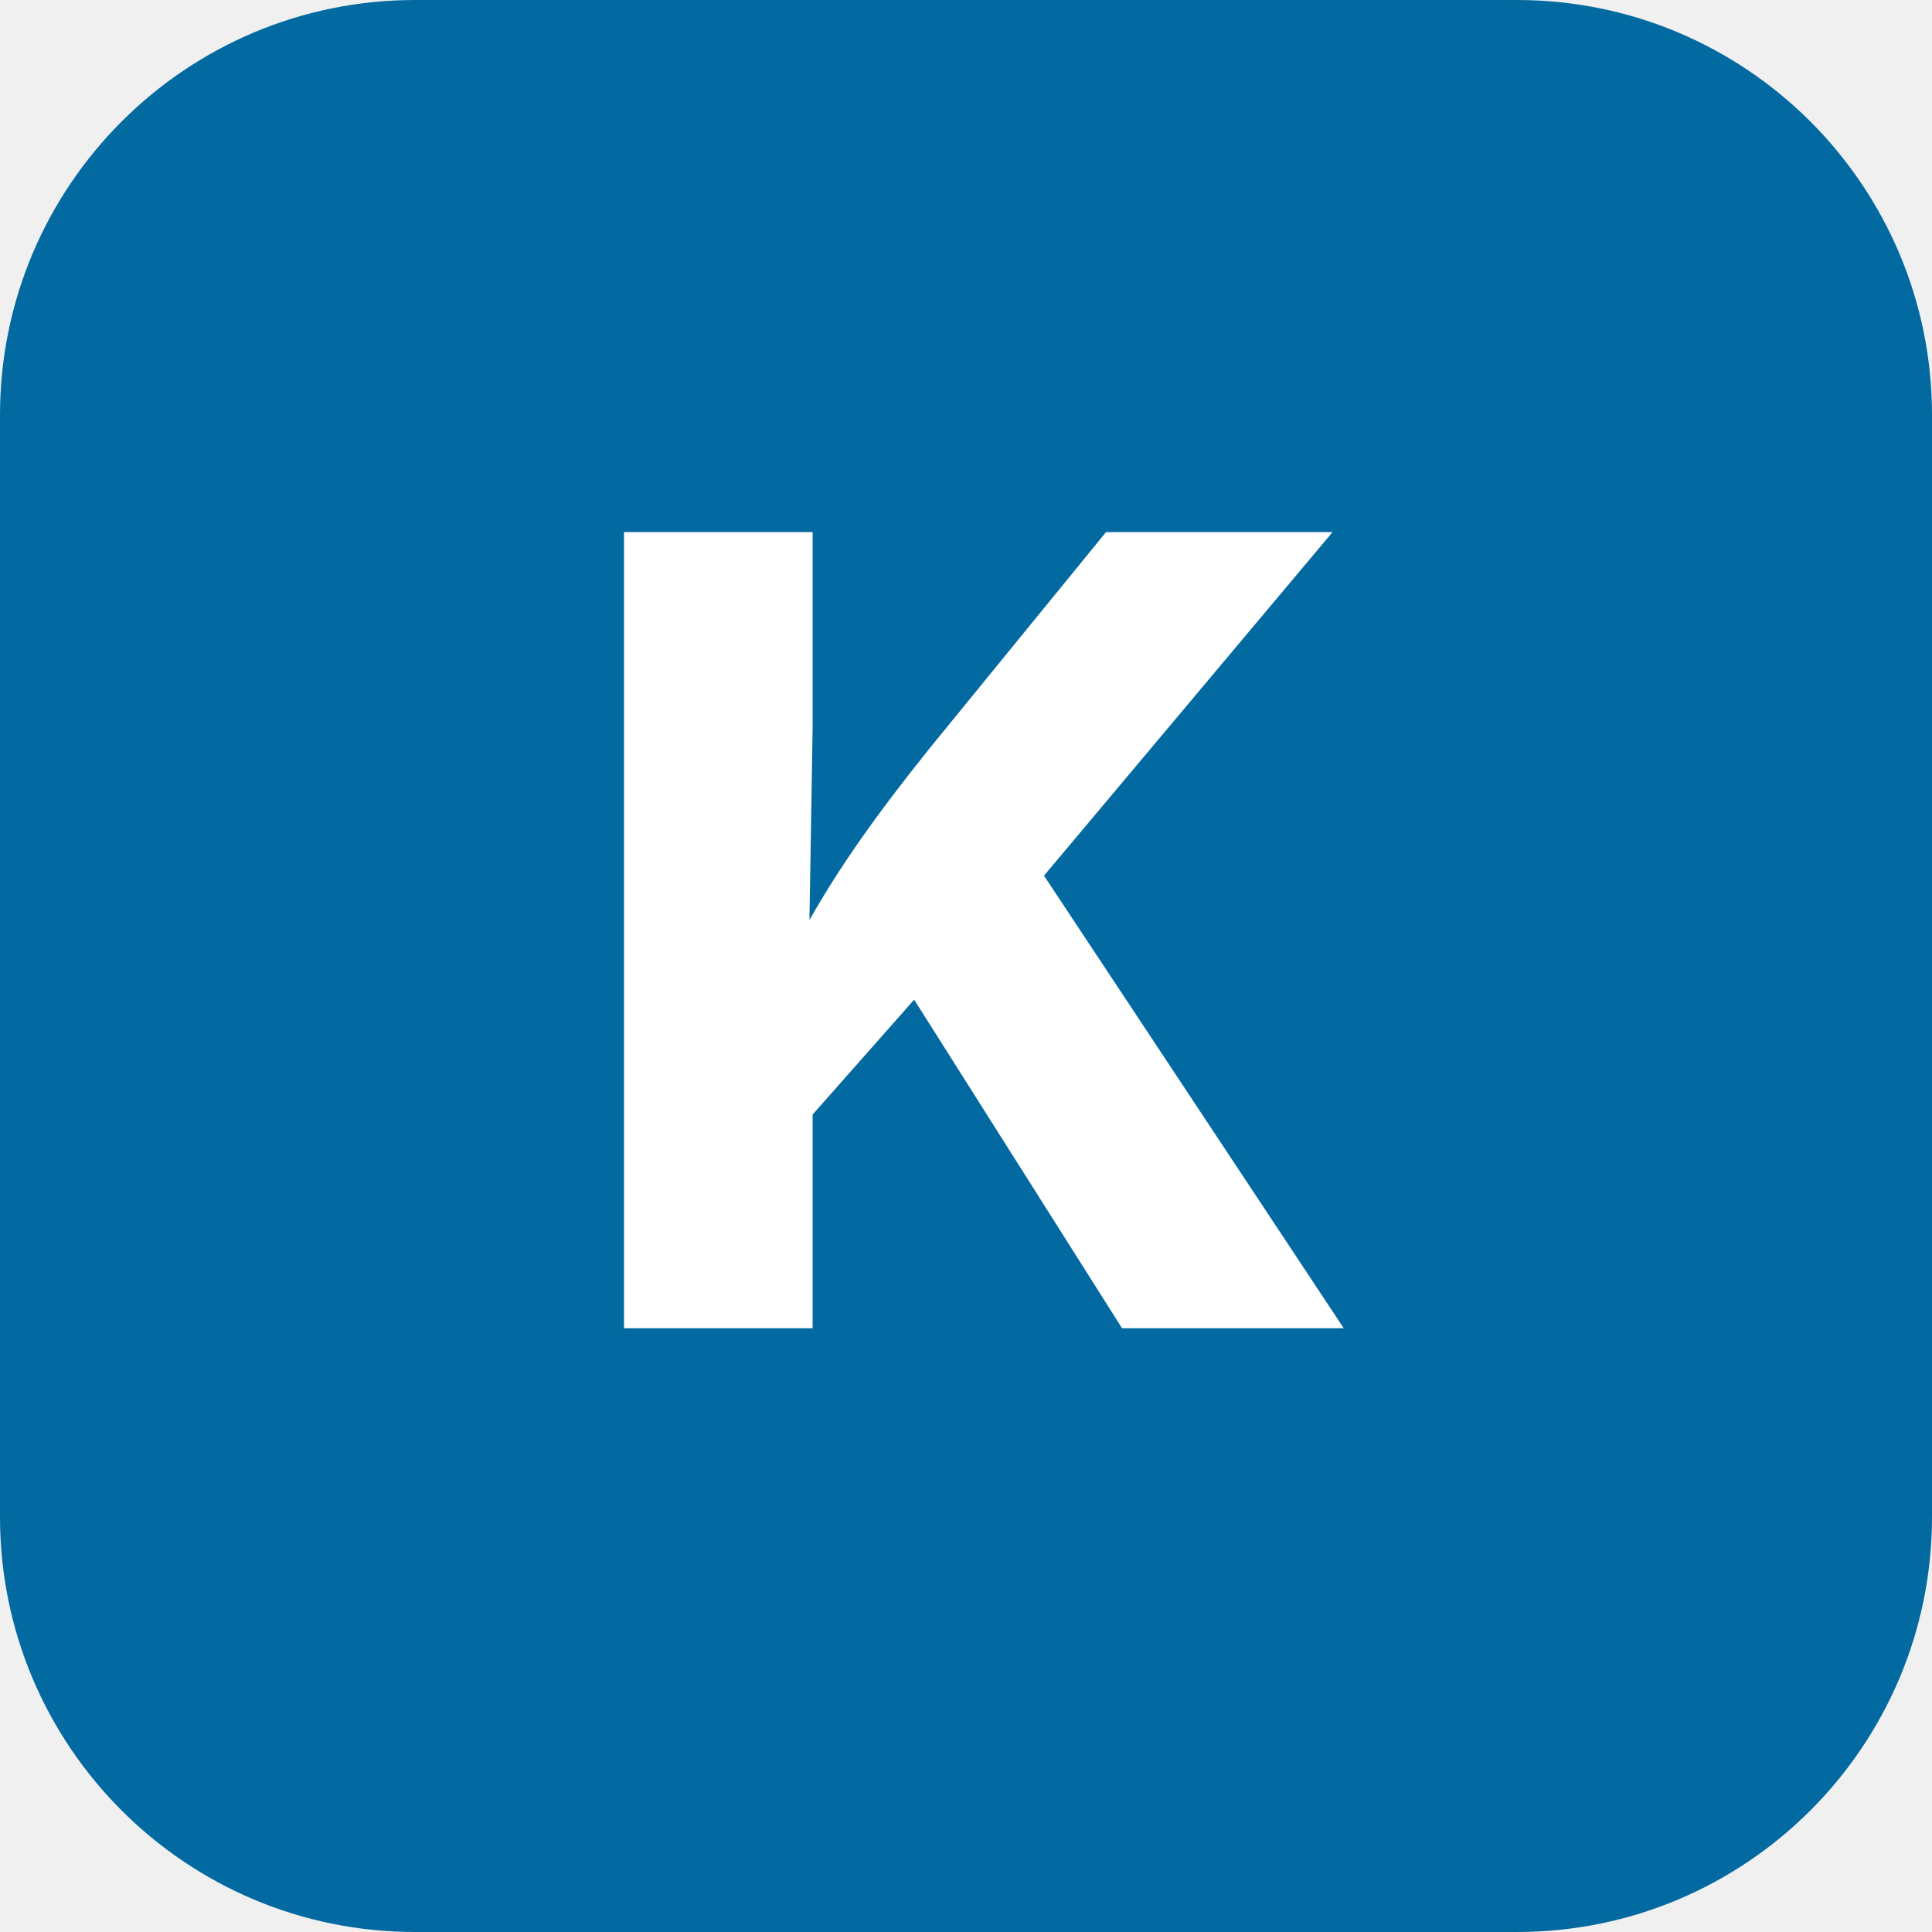
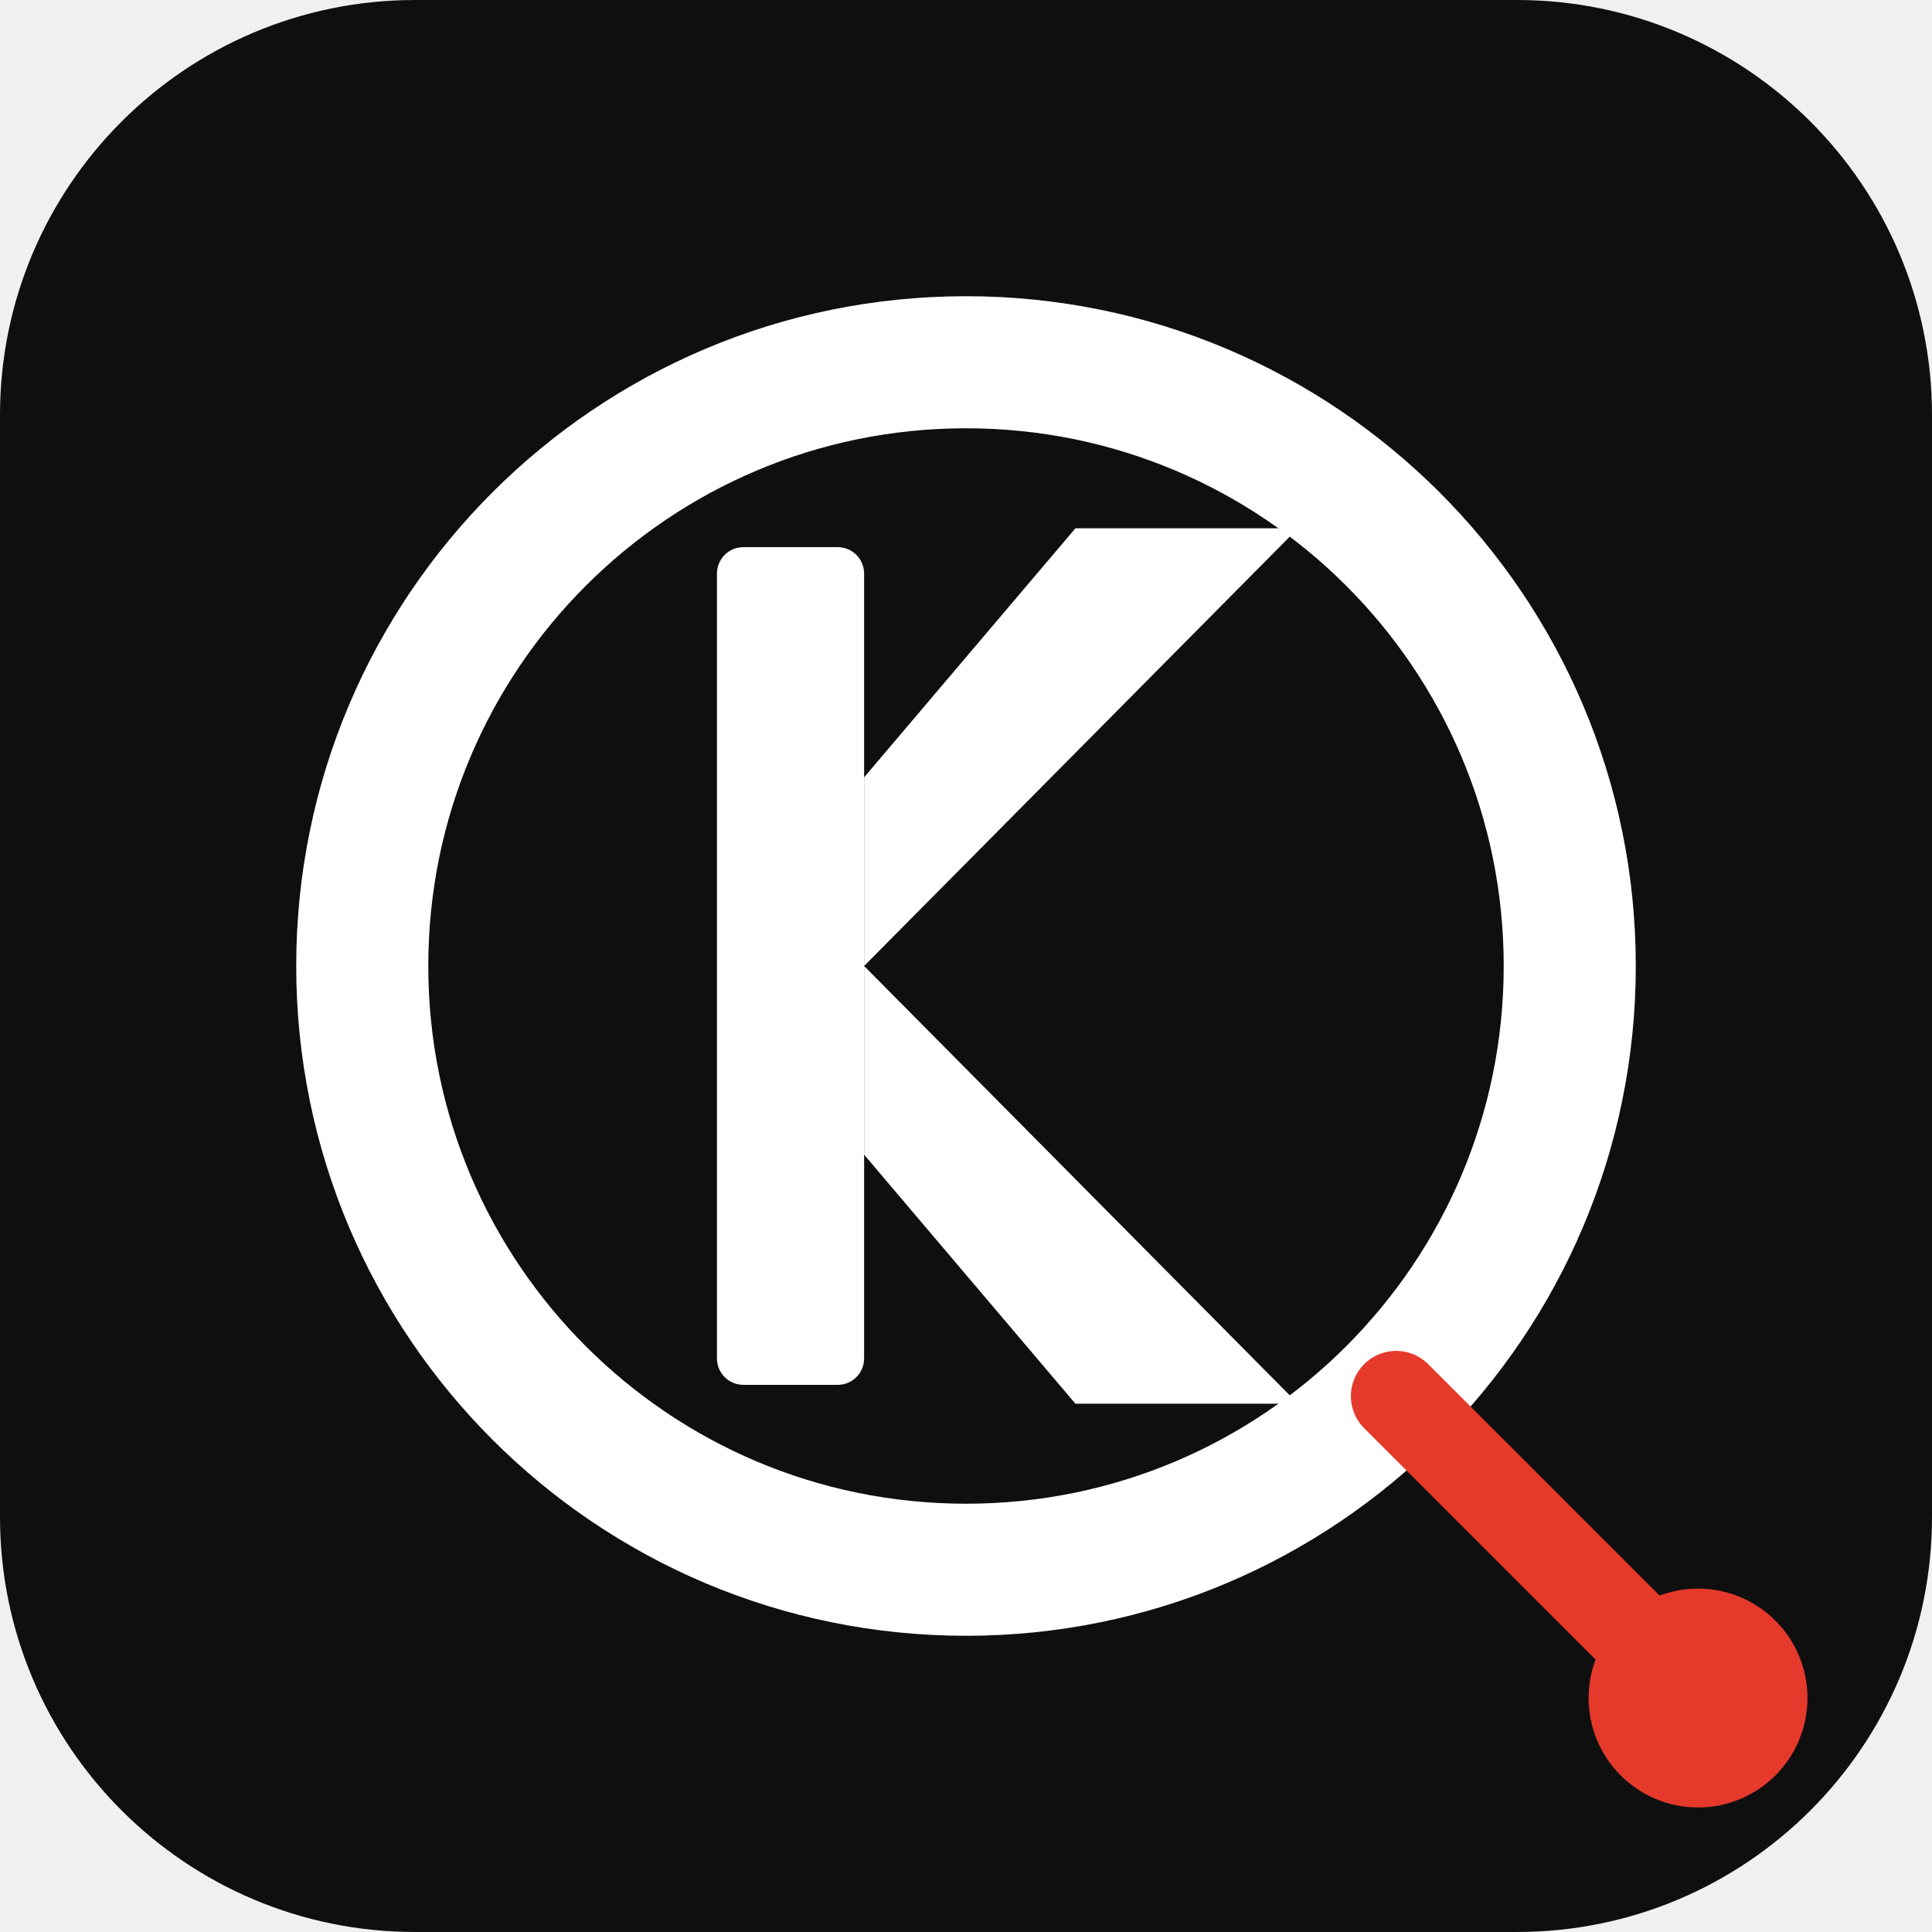
- <svg xmlns="http://www.w3.org/2000/svg" viewBox="0 0 512 512">
-   <rect width="512" height="512" rx="110" fill="#0369a1" />
-   <text x="256" y="352" font-family="Inter,system-ui,sans-serif" font-size="290" font-weight="800" text-anchor="middle" fill="#ffffff">K</text>
+ <svg xmlns="http://www.w3.org/2000/svg" viewBox="0 0 1024 1024" role="img" aria-label="KANRI">
+   <rect width="1024" height="1024" rx="220" ry="220" fill="#0F0F10" />
+   <circle cx="512" cy="512" r="320" fill="none" stroke="#FFFFFF" stroke-width="70" />
+   <g fill="#FFFFFF">
+     <rect x="380" y="290" width="78" height="444" rx="14" />
+     <path d="M458 512 L688 280 h-118 L458 412 z" />
+     <path d="M458 512 L688 744 h-118 L458 612 z" />
+   </g>
+   <g stroke="#E5392C" stroke-linecap="round" stroke-width="48">
+     <line x1="740" y1="740" x2="900" y2="900" />
+   </g>
+   <circle cx="900" cy="900" r="58" fill="#E5392C" />
</svg>
